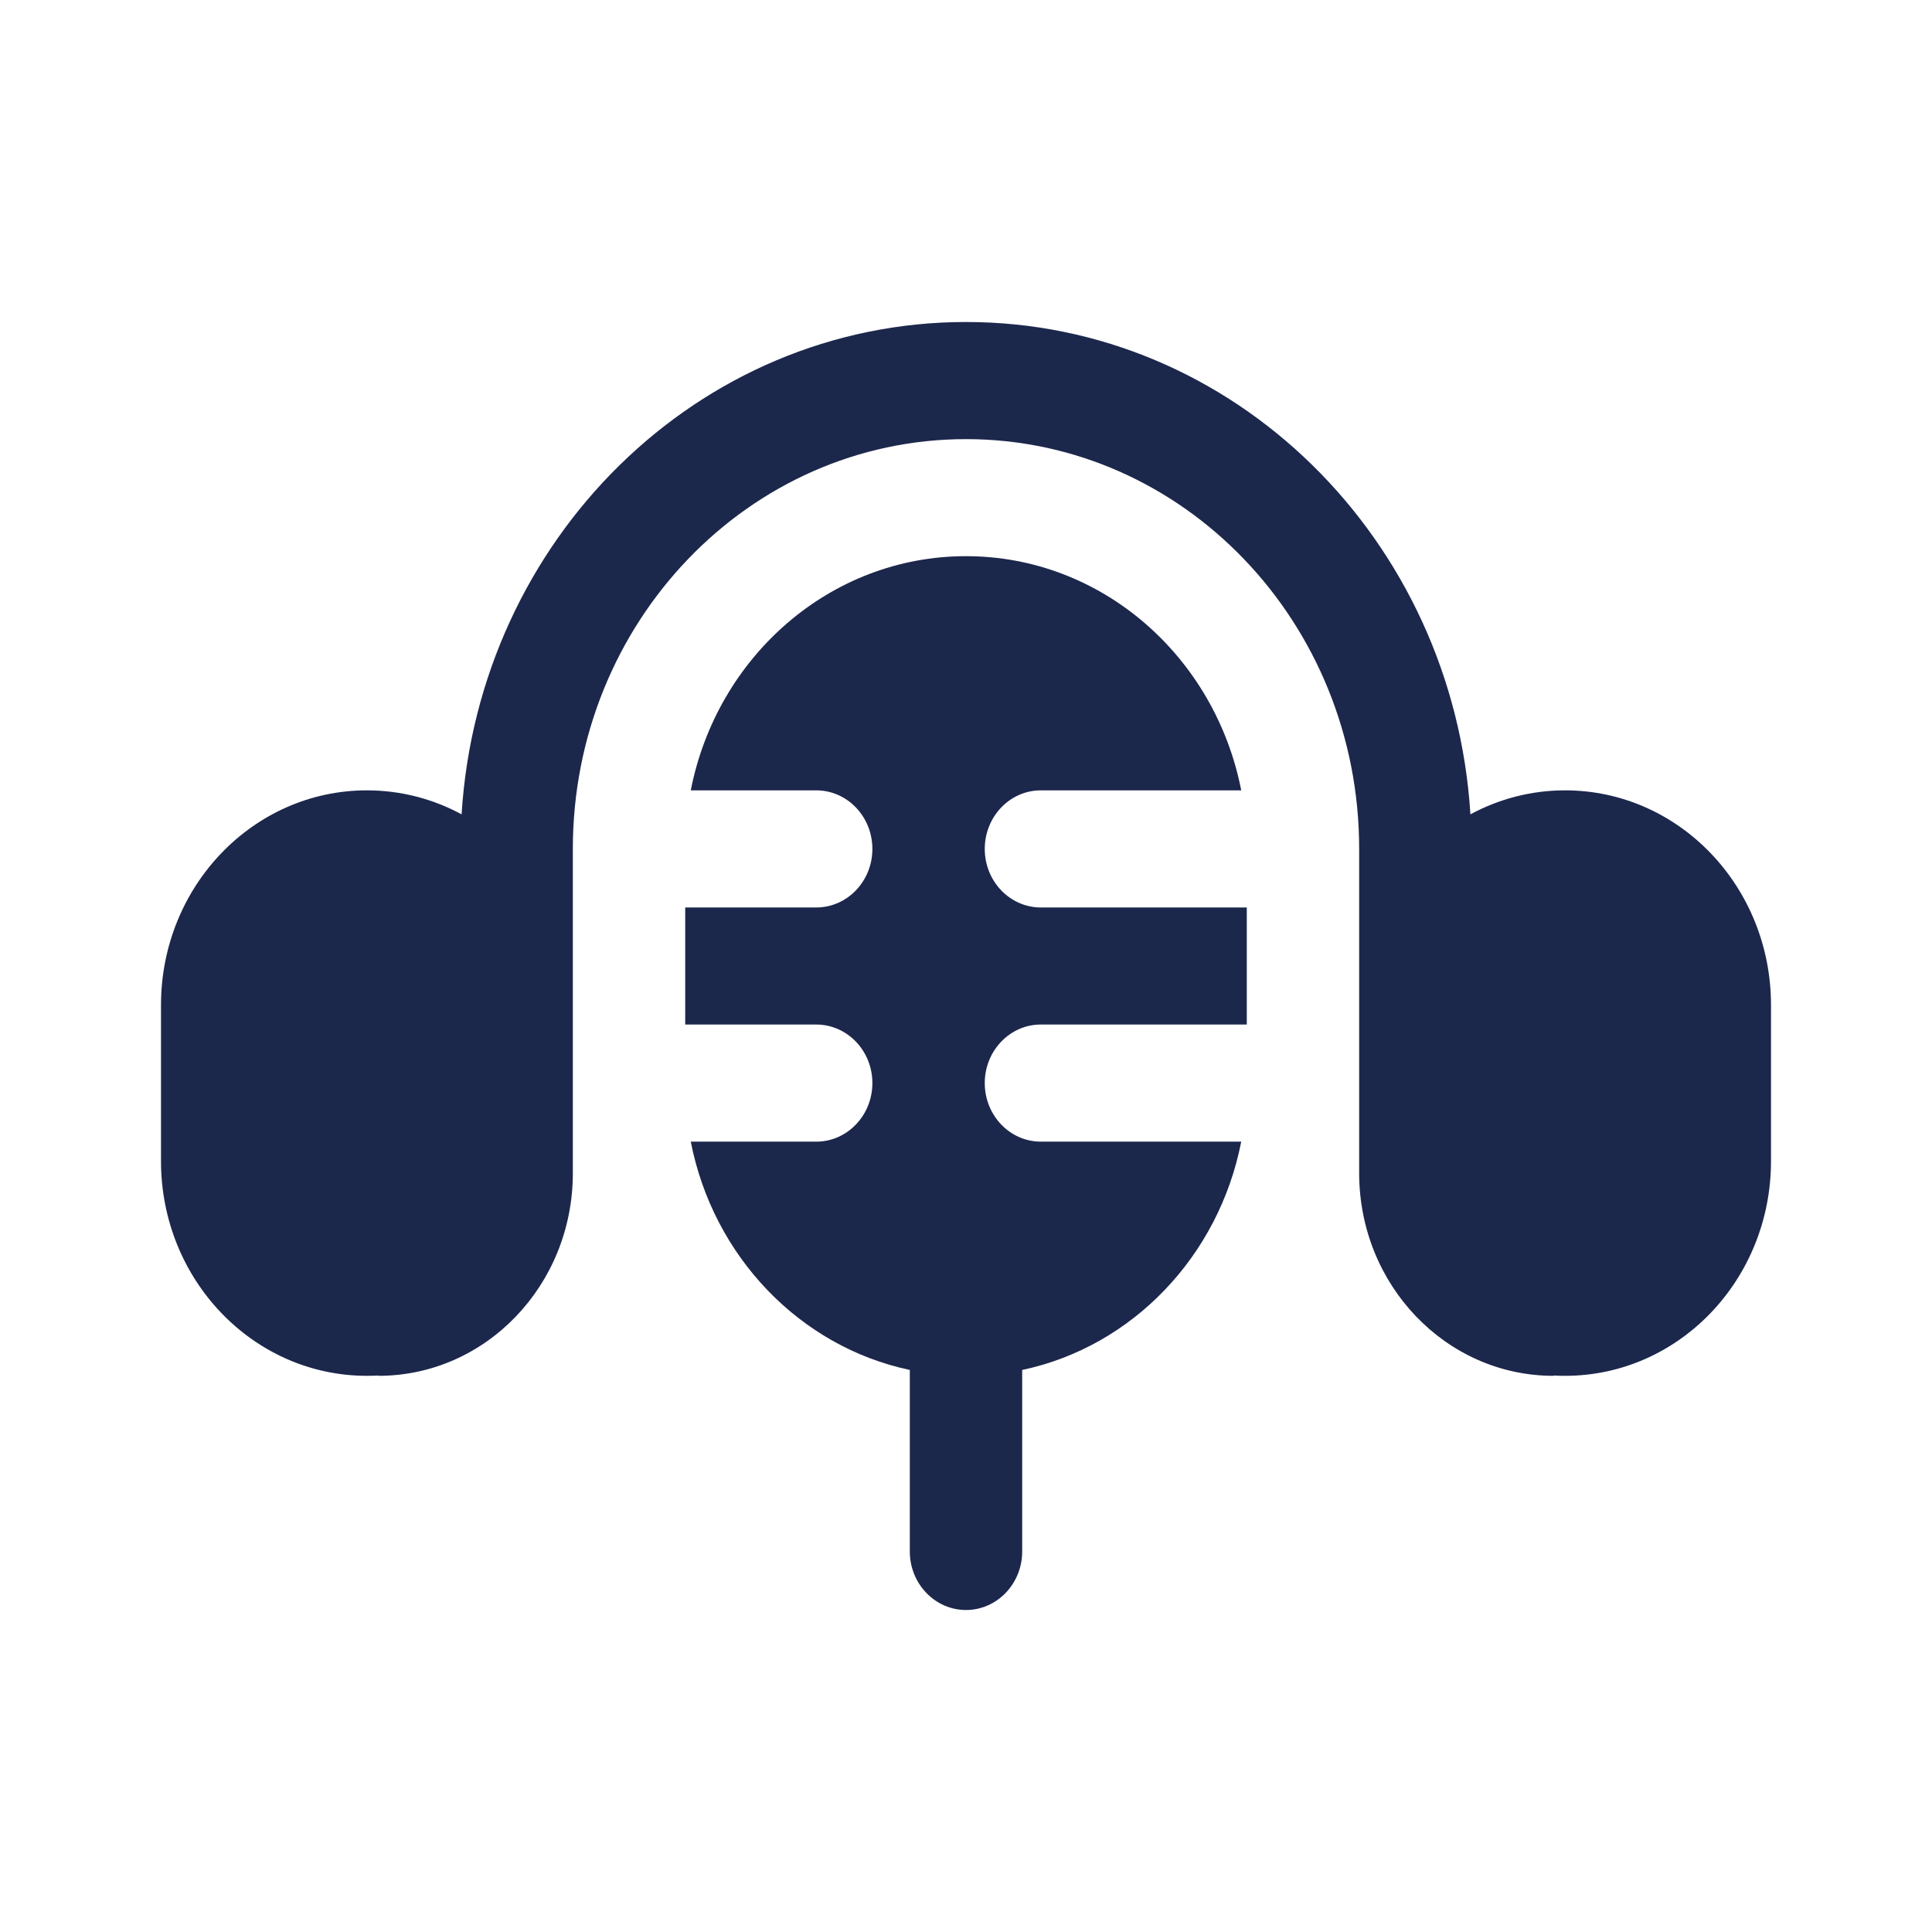
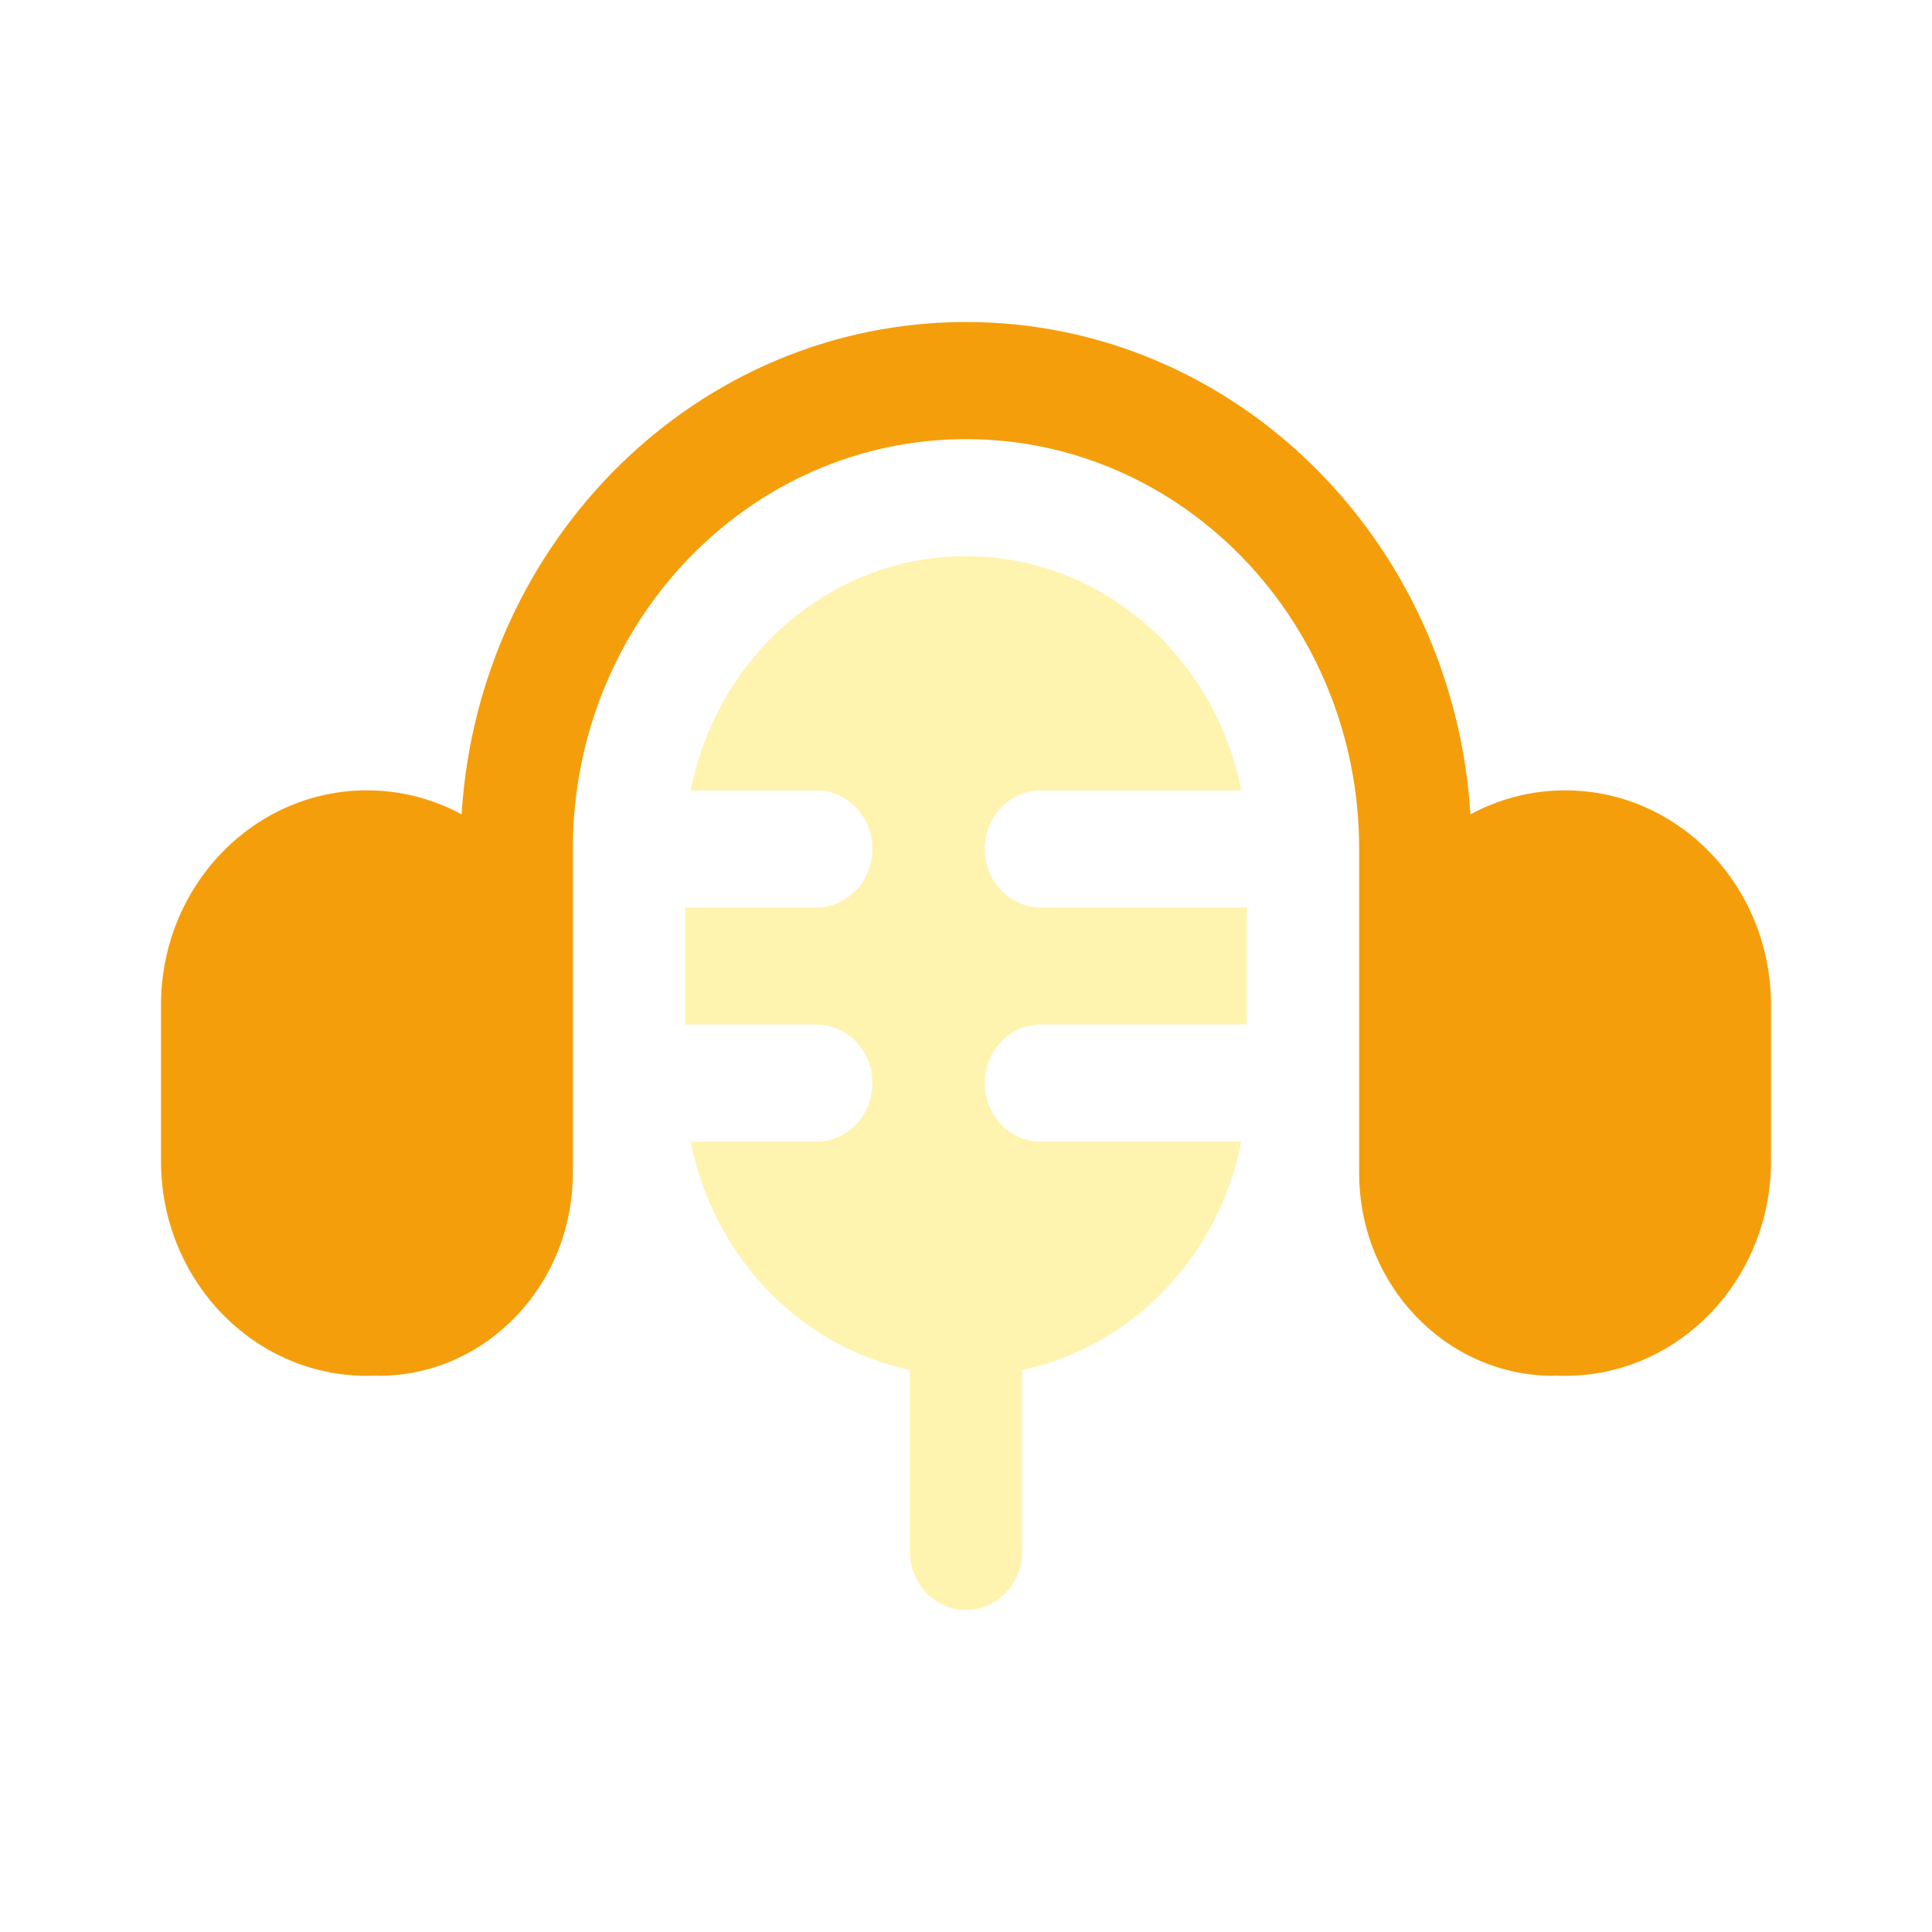
<svg xmlns="http://www.w3.org/2000/svg" width="800px" height="800px" viewBox="0 0 24 24" fill="none">
-   <path d="M10.837 10.546C10.837 10.144 10.525 9.818 10.139 9.818H8.581C8.905 8.158 10.312 6.909 12 6.909C13.688 6.909 15.095 8.158 15.419 9.818H12.93C12.545 9.818 12.233 10.144 12.233 10.546C12.233 10.947 12.545 11.273 12.93 11.273H15.488V12.727H12.93C12.545 12.727 12.233 13.053 12.233 13.454C12.233 13.856 12.545 14.182 12.93 14.182H15.419C15.141 15.607 14.065 16.729 12.698 17.018V19.273C12.698 19.674 12.385 20 12 20C11.615 20 11.302 19.674 11.302 19.273V17.018C9.935 16.729 8.859 15.607 8.581 14.182H10.139C10.525 14.182 10.837 13.856 10.837 13.454C10.837 13.053 10.525 12.727 10.139 12.727H8.512V11.273H10.139C10.525 11.273 10.837 10.947 10.837 10.546Z" fill="#1C274C" />
-   <path d="M12 4C8.671 4 5.946 6.701 5.734 10.116C5.382 9.926 4.982 9.818 4.558 9.818C3.145 9.818 2 11.012 2 12.485V14.424C2 15.897 3.145 17.091 4.558 17.091C4.606 17.091 4.654 17.09 4.701 17.087V17.091C6.035 17.091 7.116 15.964 7.116 14.573V10.545C7.116 7.734 9.303 5.455 12 5.455C14.697 5.455 16.884 7.734 16.884 10.545V14.573C16.884 15.964 17.965 17.091 19.299 17.091V17.087C19.346 17.09 19.394 17.091 19.442 17.091C20.855 17.091 22 15.897 22 14.424V12.485C22 11.012 20.855 9.818 19.442 9.818C19.018 9.818 18.618 9.926 18.266 10.116C18.054 6.701 15.329 4 12 4Z" fill="#1C274C" />
+   <path d="M10.837 10.546C10.837 10.144 10.525 9.818 10.139 9.818H8.581C8.905 8.158 10.312 6.909 12 6.909C13.688 6.909 15.095 8.158 15.419 9.818H12.93C12.545 9.818 12.233 10.144 12.233 10.546C12.233 10.947 12.545 11.273 12.93 11.273H15.488V12.727H12.93C12.545 12.727 12.233 13.053 12.233 13.454C12.233 13.856 12.545 14.182 12.93 14.182H15.419C15.141 15.607 14.065 16.729 12.698 17.018V19.273C12.698 19.674 12.385 20 12 20C11.615 20 11.302 19.674 11.302 19.273V17.018C9.935 16.729 8.859 15.607 8.581 14.182H10.139C10.525 14.182 10.837 13.856 10.837 13.454C10.837 13.053 10.525 12.727 10.139 12.727H8.512V11.273H10.139C10.525 11.273 10.837 10.947 10.837 10.546Z" fill="#FFF3B0" />
+   <path d="M12 4C8.671 4 5.946 6.701 5.734 10.116C5.382 9.926 4.982 9.818 4.558 9.818C3.145 9.818 2 11.012 2 12.485V14.424C2 15.897 3.145 17.091 4.558 17.091C4.606 17.091 4.654 17.09 4.701 17.087V17.091C6.035 17.091 7.116 15.964 7.116 14.573V10.545C7.116 7.734 9.303 5.455 12 5.455C14.697 5.455 16.884 7.734 16.884 10.545V14.573C16.884 15.964 17.965 17.091 19.299 17.091V17.087C19.346 17.09 19.394 17.091 19.442 17.091C20.855 17.091 22 15.897 22 14.424V12.485C22 11.012 20.855 9.818 19.442 9.818C19.018 9.818 18.618 9.926 18.266 10.116C18.054 6.701 15.329 4 12 4Z" fill="#F59E0B" />
</svg>
